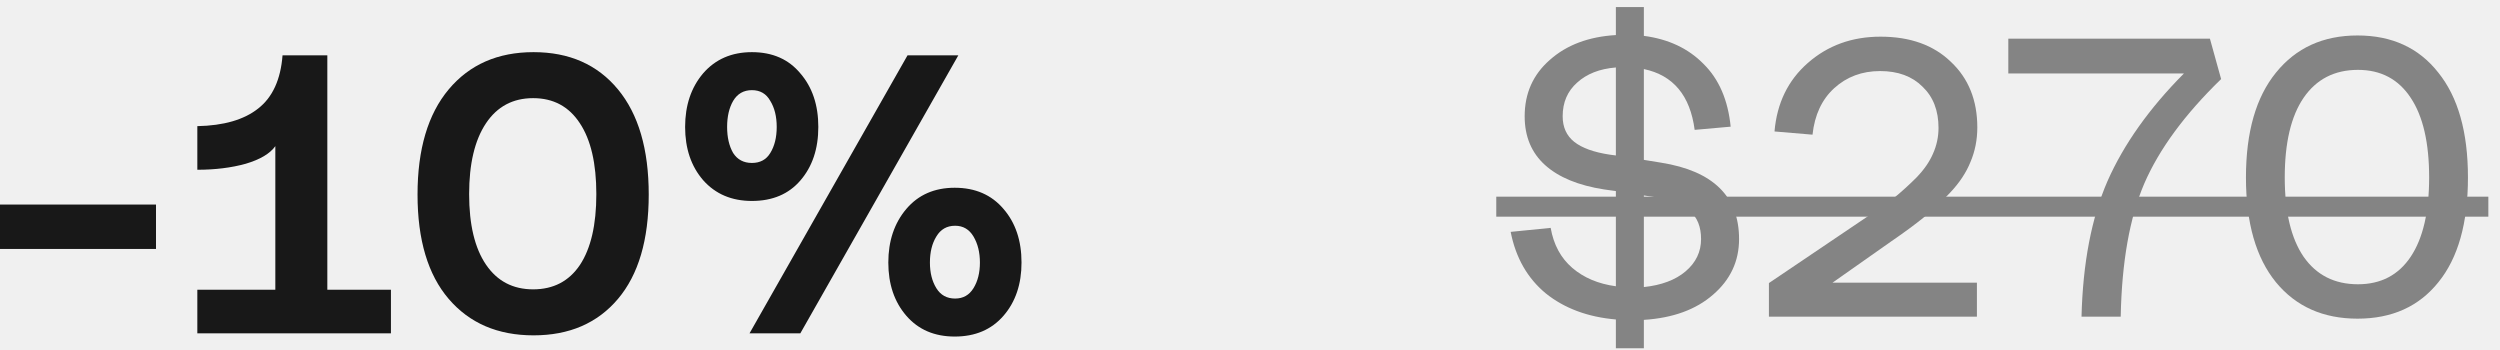
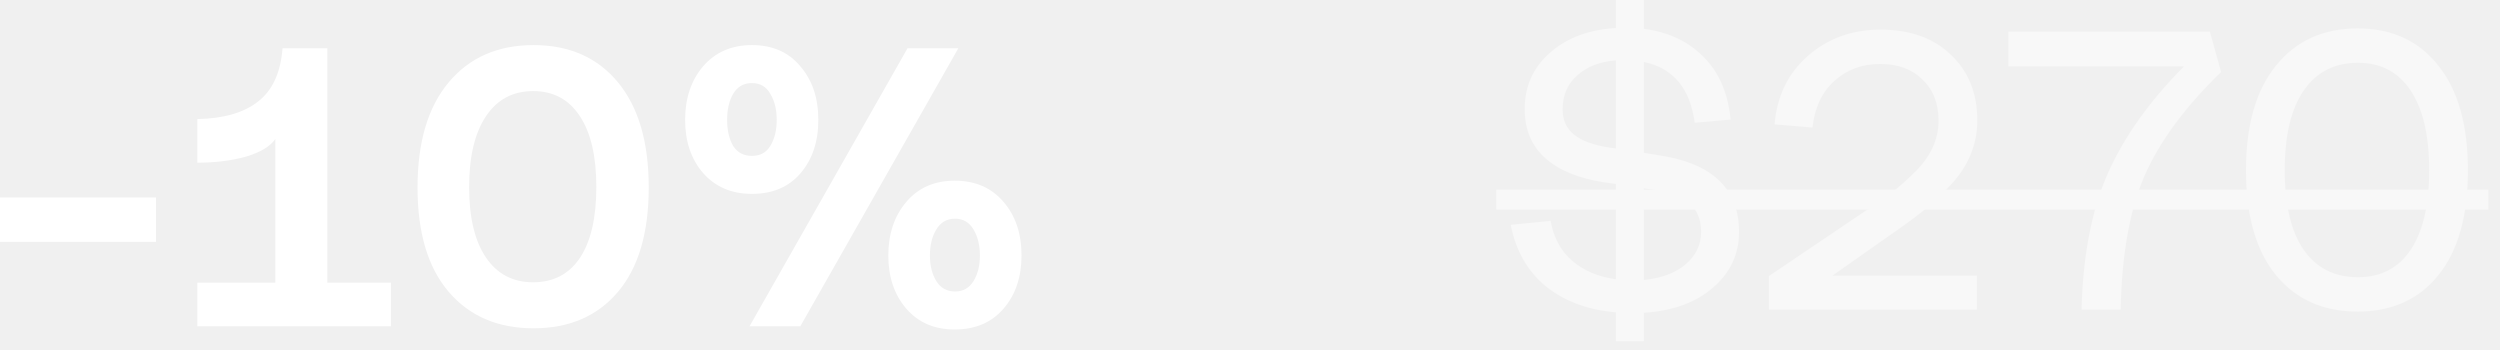
<svg xmlns="http://www.w3.org/2000/svg" width="150" height="21" viewBox="0 0 150 21" fill="none">
-   <path d="M0 14.937V12.273H9.36V14.937H0Z" fill="#181818" />
-   <path d="M11.84 20.001V17.385H16.52V8.769C16.2 9.217 15.608 9.569 14.744 9.825C13.88 10.065 12.912 10.185 11.84 10.185V7.569C13.424 7.537 14.64 7.185 15.488 6.513C16.352 5.841 16.84 4.777 16.952 3.321H19.64V17.385H23.456V20.001H11.84Z" fill="#181818" />
-   <path d="M37.076 17.937C35.844 19.393 34.156 20.121 32.012 20.121C29.868 20.121 28.172 19.393 26.924 17.937C25.676 16.481 25.052 14.393 25.052 11.673C25.052 8.953 25.676 6.849 26.924 5.361C28.172 3.873 29.868 3.129 32.012 3.129C34.156 3.129 35.844 3.873 37.076 5.361C38.308 6.849 38.924 8.953 38.924 11.673C38.924 14.393 38.308 16.481 37.076 17.937ZM29.156 15.873C29.828 16.865 30.772 17.361 31.988 17.361C33.204 17.361 34.14 16.873 34.796 15.897C35.452 14.905 35.78 13.489 35.78 11.649C35.78 9.809 35.452 8.393 34.796 7.401C34.14 6.393 33.204 5.889 31.988 5.889C30.772 5.889 29.828 6.393 29.156 7.401C28.484 8.409 28.148 9.825 28.148 11.649C28.148 13.473 28.484 14.881 29.156 15.873Z" fill="#181818" />
-   <path d="M45.115 12.057C43.899 12.057 42.923 11.641 42.187 10.809C41.467 9.977 41.107 8.913 41.107 7.617C41.107 6.321 41.467 5.249 42.187 4.401C42.923 3.553 43.899 3.129 45.115 3.129C46.347 3.129 47.315 3.553 48.019 4.401C48.739 5.233 49.099 6.305 49.099 7.617C49.099 8.929 48.739 10.001 48.019 10.833C47.315 11.649 46.347 12.057 45.115 12.057ZM44.971 20.001L54.451 3.321H57.499L48.019 20.001H44.971ZM43.987 9.177C44.243 9.577 44.619 9.777 45.115 9.777C45.611 9.777 45.979 9.577 46.219 9.177C46.475 8.761 46.603 8.241 46.603 7.617C46.603 6.993 46.475 6.473 46.219 6.057C45.979 5.625 45.611 5.409 45.115 5.409C44.619 5.409 44.243 5.625 43.987 6.057C43.747 6.473 43.627 6.993 43.627 7.617C43.627 8.241 43.747 8.761 43.987 9.177ZM57.283 20.193C56.067 20.193 55.099 19.777 54.379 18.945C53.659 18.113 53.299 17.049 53.299 15.753C53.299 14.457 53.659 13.385 54.379 12.537C55.099 11.689 56.067 11.265 57.283 11.265C58.515 11.265 59.491 11.689 60.211 12.537C60.931 13.369 61.291 14.441 61.291 15.753C61.291 17.049 60.931 18.113 60.211 18.945C59.491 19.777 58.515 20.193 57.283 20.193ZM57.307 17.913C57.787 17.913 58.155 17.705 58.411 17.289C58.667 16.873 58.795 16.361 58.795 15.753C58.795 15.145 58.667 14.625 58.411 14.193C58.155 13.761 57.787 13.545 57.307 13.545C56.811 13.545 56.435 13.761 56.179 14.193C55.923 14.609 55.795 15.129 55.795 15.753C55.795 16.361 55.923 16.873 56.179 17.289C56.435 17.705 56.811 17.913 57.307 17.913Z" fill="#181818" />
+   <path d="M0 14.513V11.849H9.36V14.513H0Z" fill="white" />
+   <path d="M11.84 19.577V16.961H16.52V8.345C16.2 8.793 15.608 9.145 14.744 9.401C13.88 9.641 12.912 9.761 11.84 9.761V7.145C13.424 7.113 14.64 6.761 15.488 6.089C16.352 5.417 16.84 4.353 16.952 2.897H19.64V16.961H23.456V19.577H11.84Z" fill="white" />
+   <path d="M37.076 17.513C35.844 18.969 34.156 19.697 32.012 19.697C29.868 19.697 28.172 18.969 26.924 17.513C25.676 16.057 25.052 13.969 25.052 11.249C25.052 8.529 25.676 6.425 26.924 4.937C28.172 3.449 29.868 2.705 32.012 2.705C34.156 2.705 35.844 3.449 37.076 4.937C38.308 6.425 38.924 8.529 38.924 11.249C38.924 13.969 38.308 16.057 37.076 17.513ZM29.156 15.449C29.828 16.441 30.772 16.937 31.988 16.937C33.204 16.937 34.14 16.449 34.796 15.473C35.452 14.481 35.78 13.065 35.78 11.225C35.78 9.385 35.452 7.969 34.796 6.977C34.14 5.969 33.204 5.465 31.988 5.465C30.772 5.465 29.828 5.969 29.156 6.977C28.484 7.985 28.148 9.401 28.148 11.225C28.148 13.049 28.484 14.457 29.156 15.449Z" fill="white" />
+   <path d="M45.115 11.633C43.899 11.633 42.923 11.217 42.187 10.385C41.467 9.553 41.107 8.489 41.107 7.193C41.107 5.897 41.467 4.825 42.187 3.977C42.923 3.129 43.899 2.705 45.115 2.705C46.347 2.705 47.315 3.129 48.019 3.977C48.739 4.809 49.099 5.881 49.099 7.193C49.099 8.505 48.739 9.577 48.019 10.409C47.315 11.225 46.347 11.633 45.115 11.633ZM44.971 19.577L54.451 2.897H57.499L48.019 19.577H44.971ZM43.987 8.753C44.243 9.153 44.619 9.353 45.115 9.353C45.611 9.353 45.979 9.153 46.219 8.753C46.475 8.337 46.603 7.817 46.603 7.193C46.603 6.569 46.475 6.049 46.219 5.633C45.979 5.201 45.611 4.985 45.115 4.985C44.619 4.985 44.243 5.201 43.987 5.633C43.747 6.049 43.627 6.569 43.627 7.193C43.627 7.817 43.747 8.337 43.987 8.753ZM57.283 19.769C56.067 19.769 55.099 19.353 54.379 18.521C53.659 17.689 53.299 16.625 53.299 15.329C53.299 14.033 53.659 12.961 54.379 12.113C55.099 11.265 56.067 10.841 57.283 10.841C58.515 10.841 59.491 11.265 60.211 12.113C60.931 12.945 61.291 14.017 61.291 15.329C61.291 16.625 60.931 17.689 60.211 18.521C59.491 19.353 58.515 19.769 57.283 19.769ZM57.307 17.489C57.787 17.489 58.155 17.281 58.411 16.865C58.667 16.449 58.795 15.937 58.795 15.329C58.795 14.721 58.667 14.201 58.411 13.769C58.155 13.337 57.787 13.121 57.307 13.121C56.811 13.121 56.435 13.337 56.179 13.769C55.923 14.185 55.795 14.705 55.795 15.329C55.795 15.937 55.923 16.449 56.179 16.865C56.435 17.281 56.811 17.489 57.307 17.489Z" fill="white" />
  <g opacity="0.5">
-     <path d="M104.344 14.344C104.344 15.672 103.824 16.784 102.784 17.68C101.76 18.576 100.376 19.08 98.632 19.192V20.896H96.952V19.168C95.272 19.024 93.872 18.504 92.752 17.608C91.648 16.696 90.944 15.464 90.64 13.912L93.04 13.672C93.216 14.68 93.648 15.48 94.336 16.072C95.024 16.664 95.896 17.032 96.952 17.176V11.464L96.256 11.368C94.704 11.128 93.52 10.64 92.704 9.904C91.888 9.168 91.48 8.192 91.48 6.976C91.48 5.6 91.984 4.472 92.992 3.592C94 2.696 95.32 2.2 96.952 2.104V0.424H98.632V2.152C100.104 2.344 101.296 2.904 102.208 3.832C103.136 4.744 103.68 6 103.84 7.6L101.68 7.792C101.408 5.728 100.392 4.512 98.632 4.144V9.592L99.664 9.76C102.784 10.256 104.344 11.784 104.344 14.344ZM96.592 9.28L96.952 9.328V4.048C95.976 4.128 95.2 4.432 94.624 4.96C94.048 5.472 93.76 6.144 93.76 6.976C93.76 7.632 93.992 8.144 94.456 8.512C94.92 8.88 95.632 9.136 96.592 9.28ZM98.632 17.224C99.688 17.112 100.52 16.8 101.128 16.288C101.752 15.76 102.064 15.112 102.064 14.344C102.064 13.608 101.84 13.048 101.392 12.664C100.944 12.264 100.192 11.976 99.136 11.8L98.632 11.728V17.224Z" fill="#181818" />
-     <path d="M106.135 19V16.984L111.967 13.048C112.671 12.584 113.239 12.184 113.671 11.848C114.103 11.496 114.543 11.096 114.991 10.648C115.439 10.184 115.767 9.712 115.975 9.232C116.199 8.736 116.311 8.216 116.311 7.672C116.311 6.632 115.991 5.808 115.351 5.2C114.727 4.576 113.879 4.264 112.807 4.264C111.719 4.264 110.799 4.608 110.047 5.296C109.311 5.968 108.879 6.896 108.751 8.08L106.471 7.888C106.615 6.192 107.279 4.824 108.463 3.784C109.663 2.728 111.119 2.2 112.831 2.2C114.607 2.2 116.015 2.704 117.055 3.712C118.111 4.704 118.639 6.016 118.639 7.648C118.639 8.384 118.503 9.072 118.231 9.712C117.975 10.352 117.567 10.968 117.007 11.56C116.463 12.136 115.935 12.632 115.423 13.048C114.911 13.464 114.247 13.952 113.431 14.512L109.951 16.96H118.615V19H106.135Z" fill="#181818" />
-     <path d="M124.891 19C124.971 15.784 125.491 13.072 126.451 10.864C127.427 8.656 128.955 6.504 131.035 4.408H120.499V2.32H132.595L133.267 4.744C131.091 6.856 129.555 8.944 128.659 11.008C127.779 13.056 127.307 15.72 127.243 19H124.891Z" fill="#181818" />
-     <path d="M146.301 16.936C145.133 18.392 143.517 19.12 141.453 19.12C139.389 19.12 137.757 18.392 136.557 16.936C135.357 15.464 134.757 13.368 134.757 10.648C134.757 7.928 135.357 5.832 136.557 4.36C137.757 2.872 139.389 2.128 141.453 2.128C143.517 2.128 145.133 2.872 146.301 4.36C147.485 5.832 148.077 7.928 148.077 10.648C148.077 13.384 147.485 15.48 146.301 16.936ZM141.477 17.056C142.853 17.056 143.909 16.504 144.645 15.4C145.381 14.296 145.749 12.712 145.749 10.648C145.749 8.568 145.381 6.976 144.645 5.872C143.909 4.752 142.853 4.192 141.477 4.192C140.069 4.192 138.981 4.752 138.213 5.872C137.461 6.976 137.085 8.568 137.085 10.648C137.085 12.712 137.461 14.296 138.213 15.4C138.981 16.504 140.069 17.056 141.477 17.056Z" fill="#181818" />
-     <path d="M89.776 11.8H149.301V13H89.776V11.8Z" fill="#181818" />
+     <path d="M104.344 13.92C104.344 15.248 103.824 16.36 102.784 17.256C101.76 18.152 100.376 18.656 98.632 18.768V20.472H96.952V18.744C95.272 18.6 93.872 18.08 92.752 17.184C91.648 16.272 90.944 15.04 90.64 13.488L93.04 13.248C93.216 14.256 93.648 15.056 94.336 15.648C95.024 16.24 95.896 16.608 96.952 16.752V11.04L96.256 10.944C94.704 10.704 93.52 10.216 92.704 9.48C91.888 8.744 91.48 7.768 91.48 6.552C91.48 5.176 91.984 4.048 92.992 3.168C94 2.272 95.32 1.776 96.952 1.68V0H98.632V1.728C100.104 1.92 101.296 2.48 102.208 3.408C103.136 4.32 103.68 5.576 103.84 7.176L101.68 7.368C101.408 5.304 100.392 4.088 98.632 3.72V9.168L99.664 9.336C102.784 9.832 104.344 11.36 104.344 13.92ZM96.592 8.856L96.952 8.904V3.624C95.976 3.704 95.2 4.008 94.624 4.536C94.048 5.048 93.76 5.72 93.76 6.552C93.76 7.208 93.992 7.72 94.456 8.088C94.92 8.456 95.632 8.712 96.592 8.856ZM98.632 16.8C99.688 16.688 100.52 16.376 101.128 15.864C101.752 15.336 102.064 14.688 102.064 13.92C102.064 13.184 101.84 12.624 101.392 12.24C100.944 11.84 100.192 11.552 99.136 11.376L98.632 11.304V16.8Z" fill="white" />
+     <path d="M106.135 18.576V16.56L111.967 12.624C112.671 12.16 113.239 11.76 113.671 11.424C114.103 11.072 114.543 10.672 114.991 10.224C115.439 9.76 115.767 9.288 115.975 8.808C116.199 8.312 116.311 7.792 116.311 7.248C116.311 6.208 115.991 5.384 115.351 4.776C114.727 4.152 113.879 3.84 112.807 3.84C111.719 3.84 110.799 4.184 110.047 4.872C109.311 5.544 108.879 6.472 108.751 7.656L106.471 7.464C106.615 5.768 107.279 4.4 108.463 3.36C109.663 2.304 111.119 1.776 112.831 1.776C114.607 1.776 116.015 2.28 117.055 3.288C118.111 4.28 118.639 5.592 118.639 7.224C118.639 7.96 118.503 8.648 118.231 9.288C117.975 9.928 117.567 10.544 117.007 11.136C116.463 11.712 115.935 12.208 115.423 12.624C114.911 13.04 114.247 13.528 113.431 14.088L109.951 16.536H118.615V18.576H106.135Z" fill="white" />
+     <path d="M124.891 18.576C124.971 15.36 125.491 12.648 126.451 10.44C127.427 8.232 128.955 6.08 131.035 3.984H120.499V1.896H132.595L133.267 4.32C131.091 6.432 129.555 8.52 128.659 10.584C127.779 12.632 127.307 15.296 127.243 18.576H124.891Z" fill="white" />
+     <path d="M146.301 16.512C145.133 17.968 143.517 18.696 141.453 18.696C139.389 18.696 137.757 17.968 136.557 16.512C135.357 15.04 134.757 12.944 134.757 10.224C134.757 7.504 135.357 5.408 136.557 3.936C137.757 2.448 139.389 1.704 141.453 1.704C143.517 1.704 145.133 2.448 146.301 3.936C147.485 5.408 148.077 7.504 148.077 10.224C148.077 12.96 147.485 15.056 146.301 16.512ZM141.477 16.632C142.853 16.632 143.909 16.08 144.645 14.976C145.381 13.872 145.749 12.288 145.749 10.224C145.749 8.144 145.381 6.552 144.645 5.448C143.909 4.328 142.853 3.768 141.477 3.768C140.069 3.768 138.981 4.328 138.213 5.448C137.461 6.552 137.085 8.144 137.085 10.224C137.085 12.288 137.461 13.872 138.213 14.976C138.981 16.08 140.069 16.632 141.477 16.632Z" fill="white" />
+     <path d="M89.776 11.376H149.301V12.576H89.776V11.376Z" fill="white" />
  </g>
</svg>
